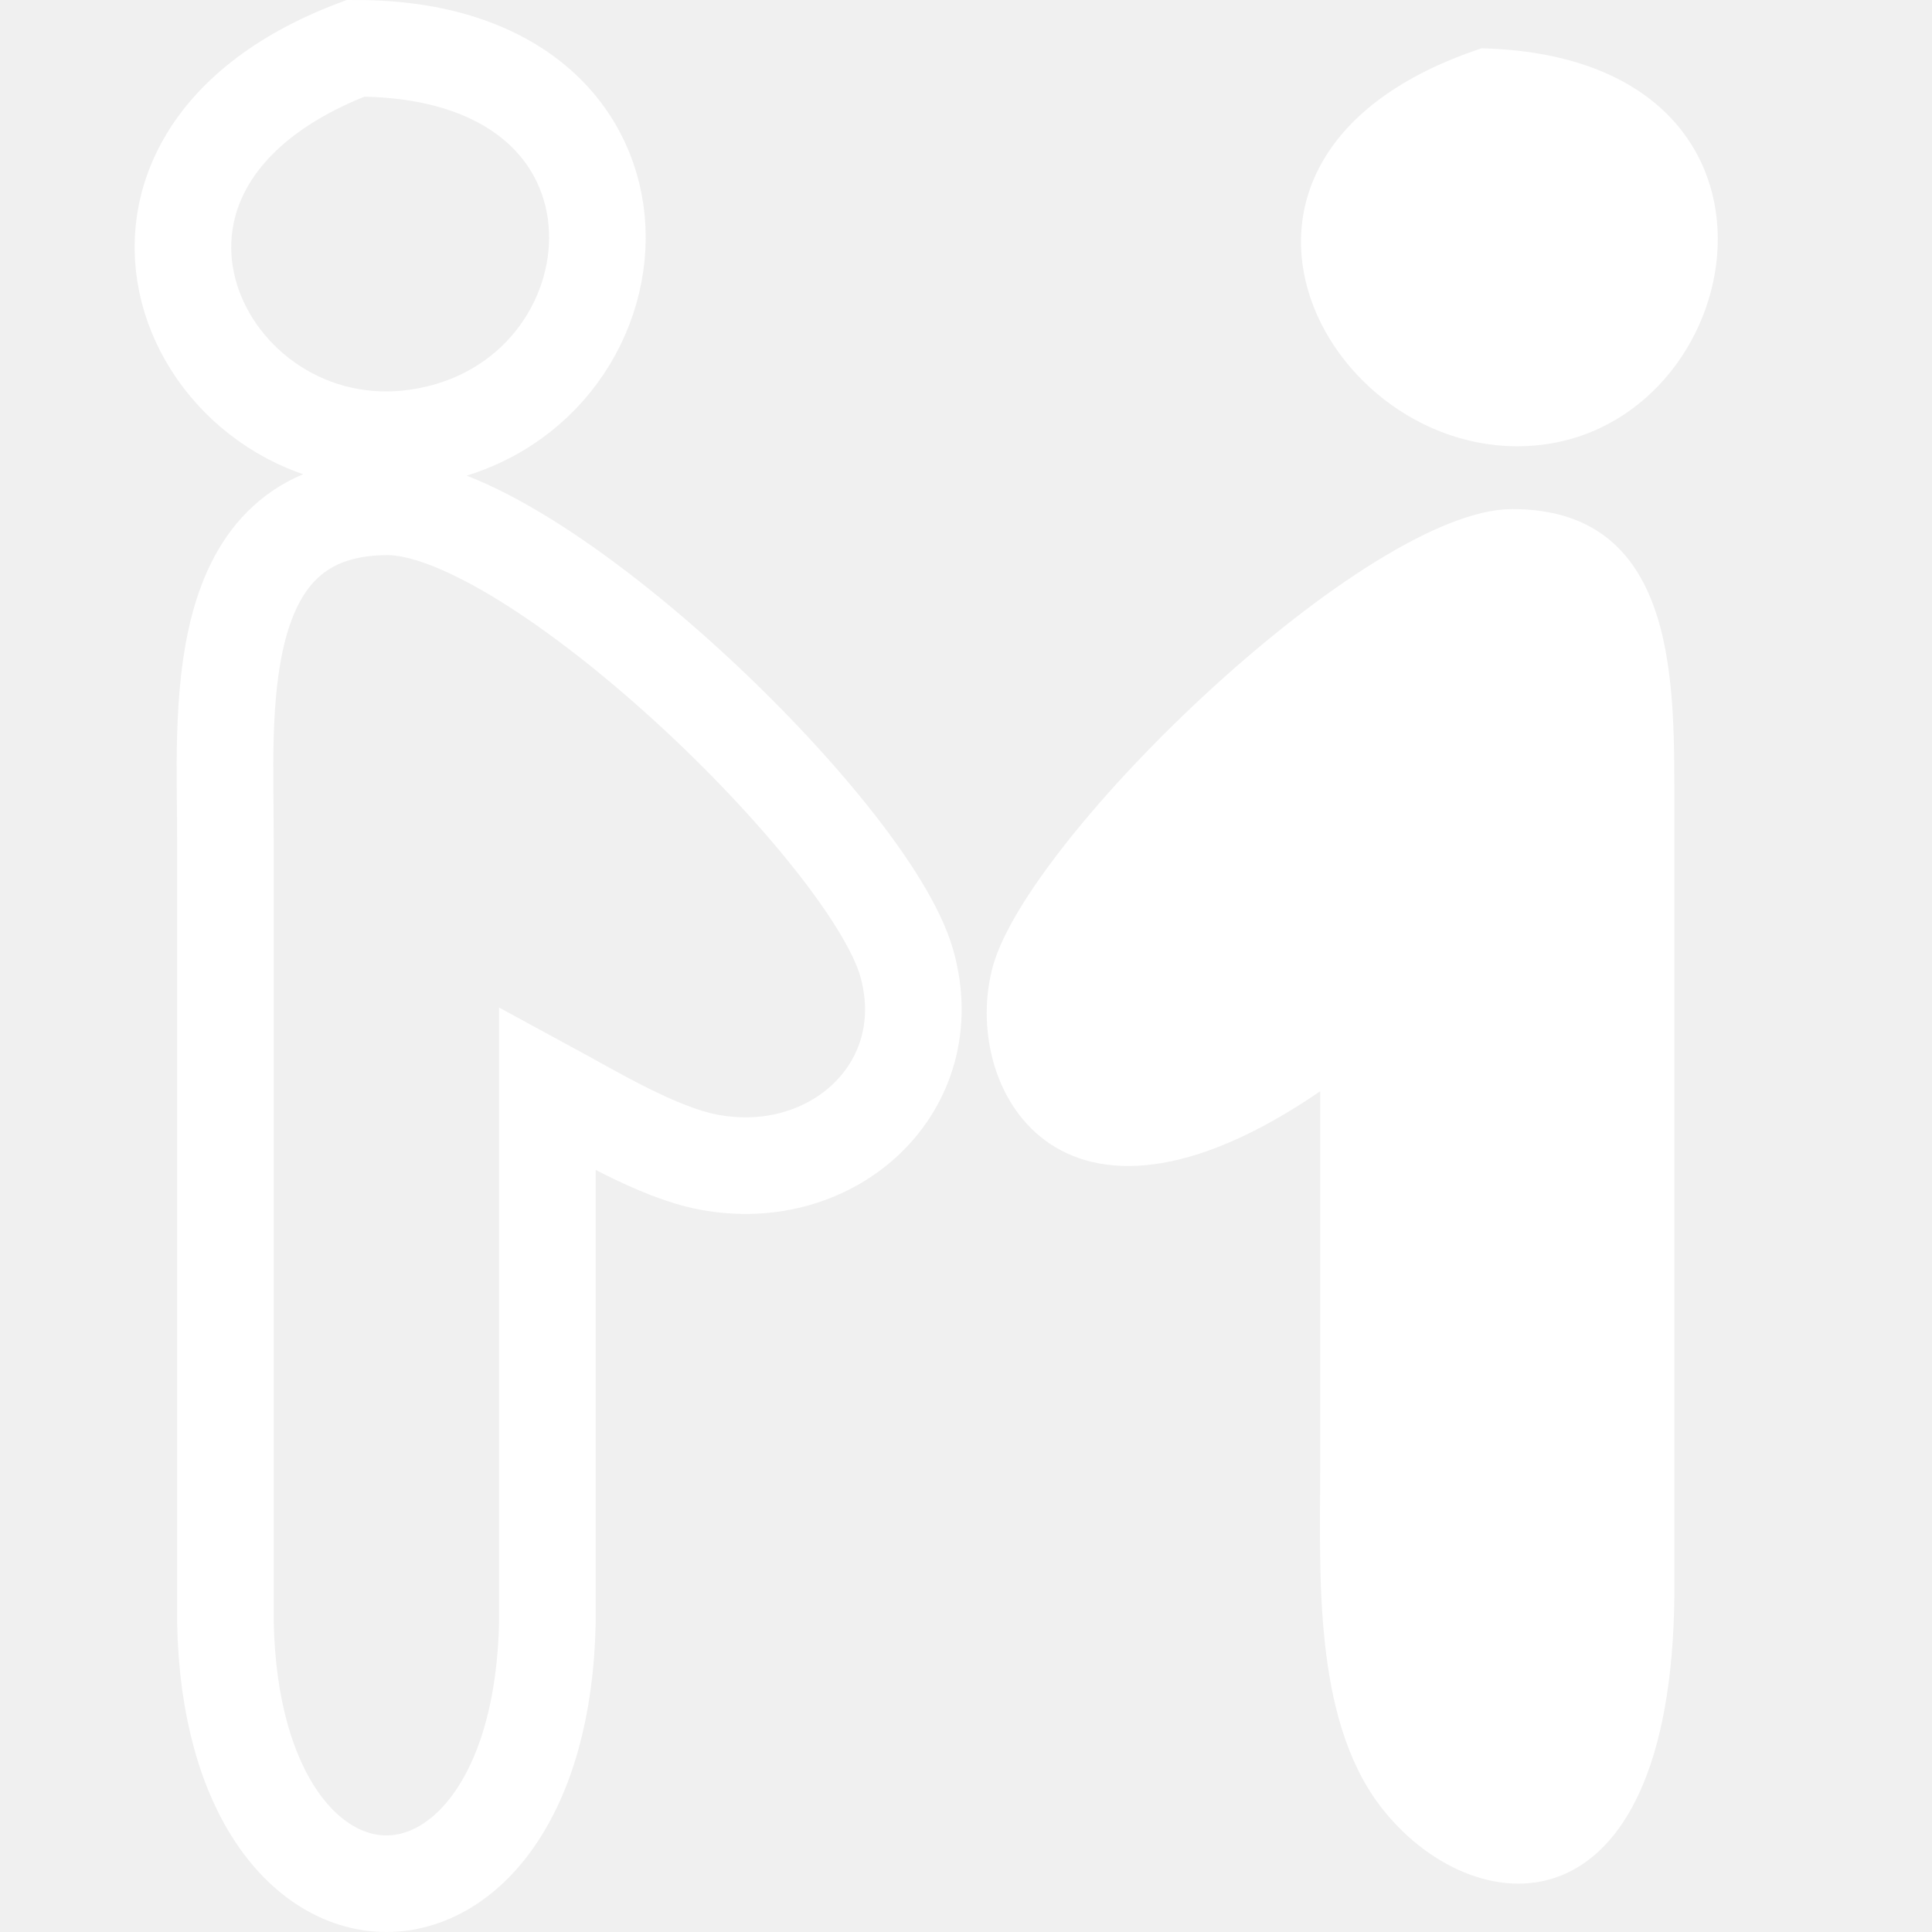
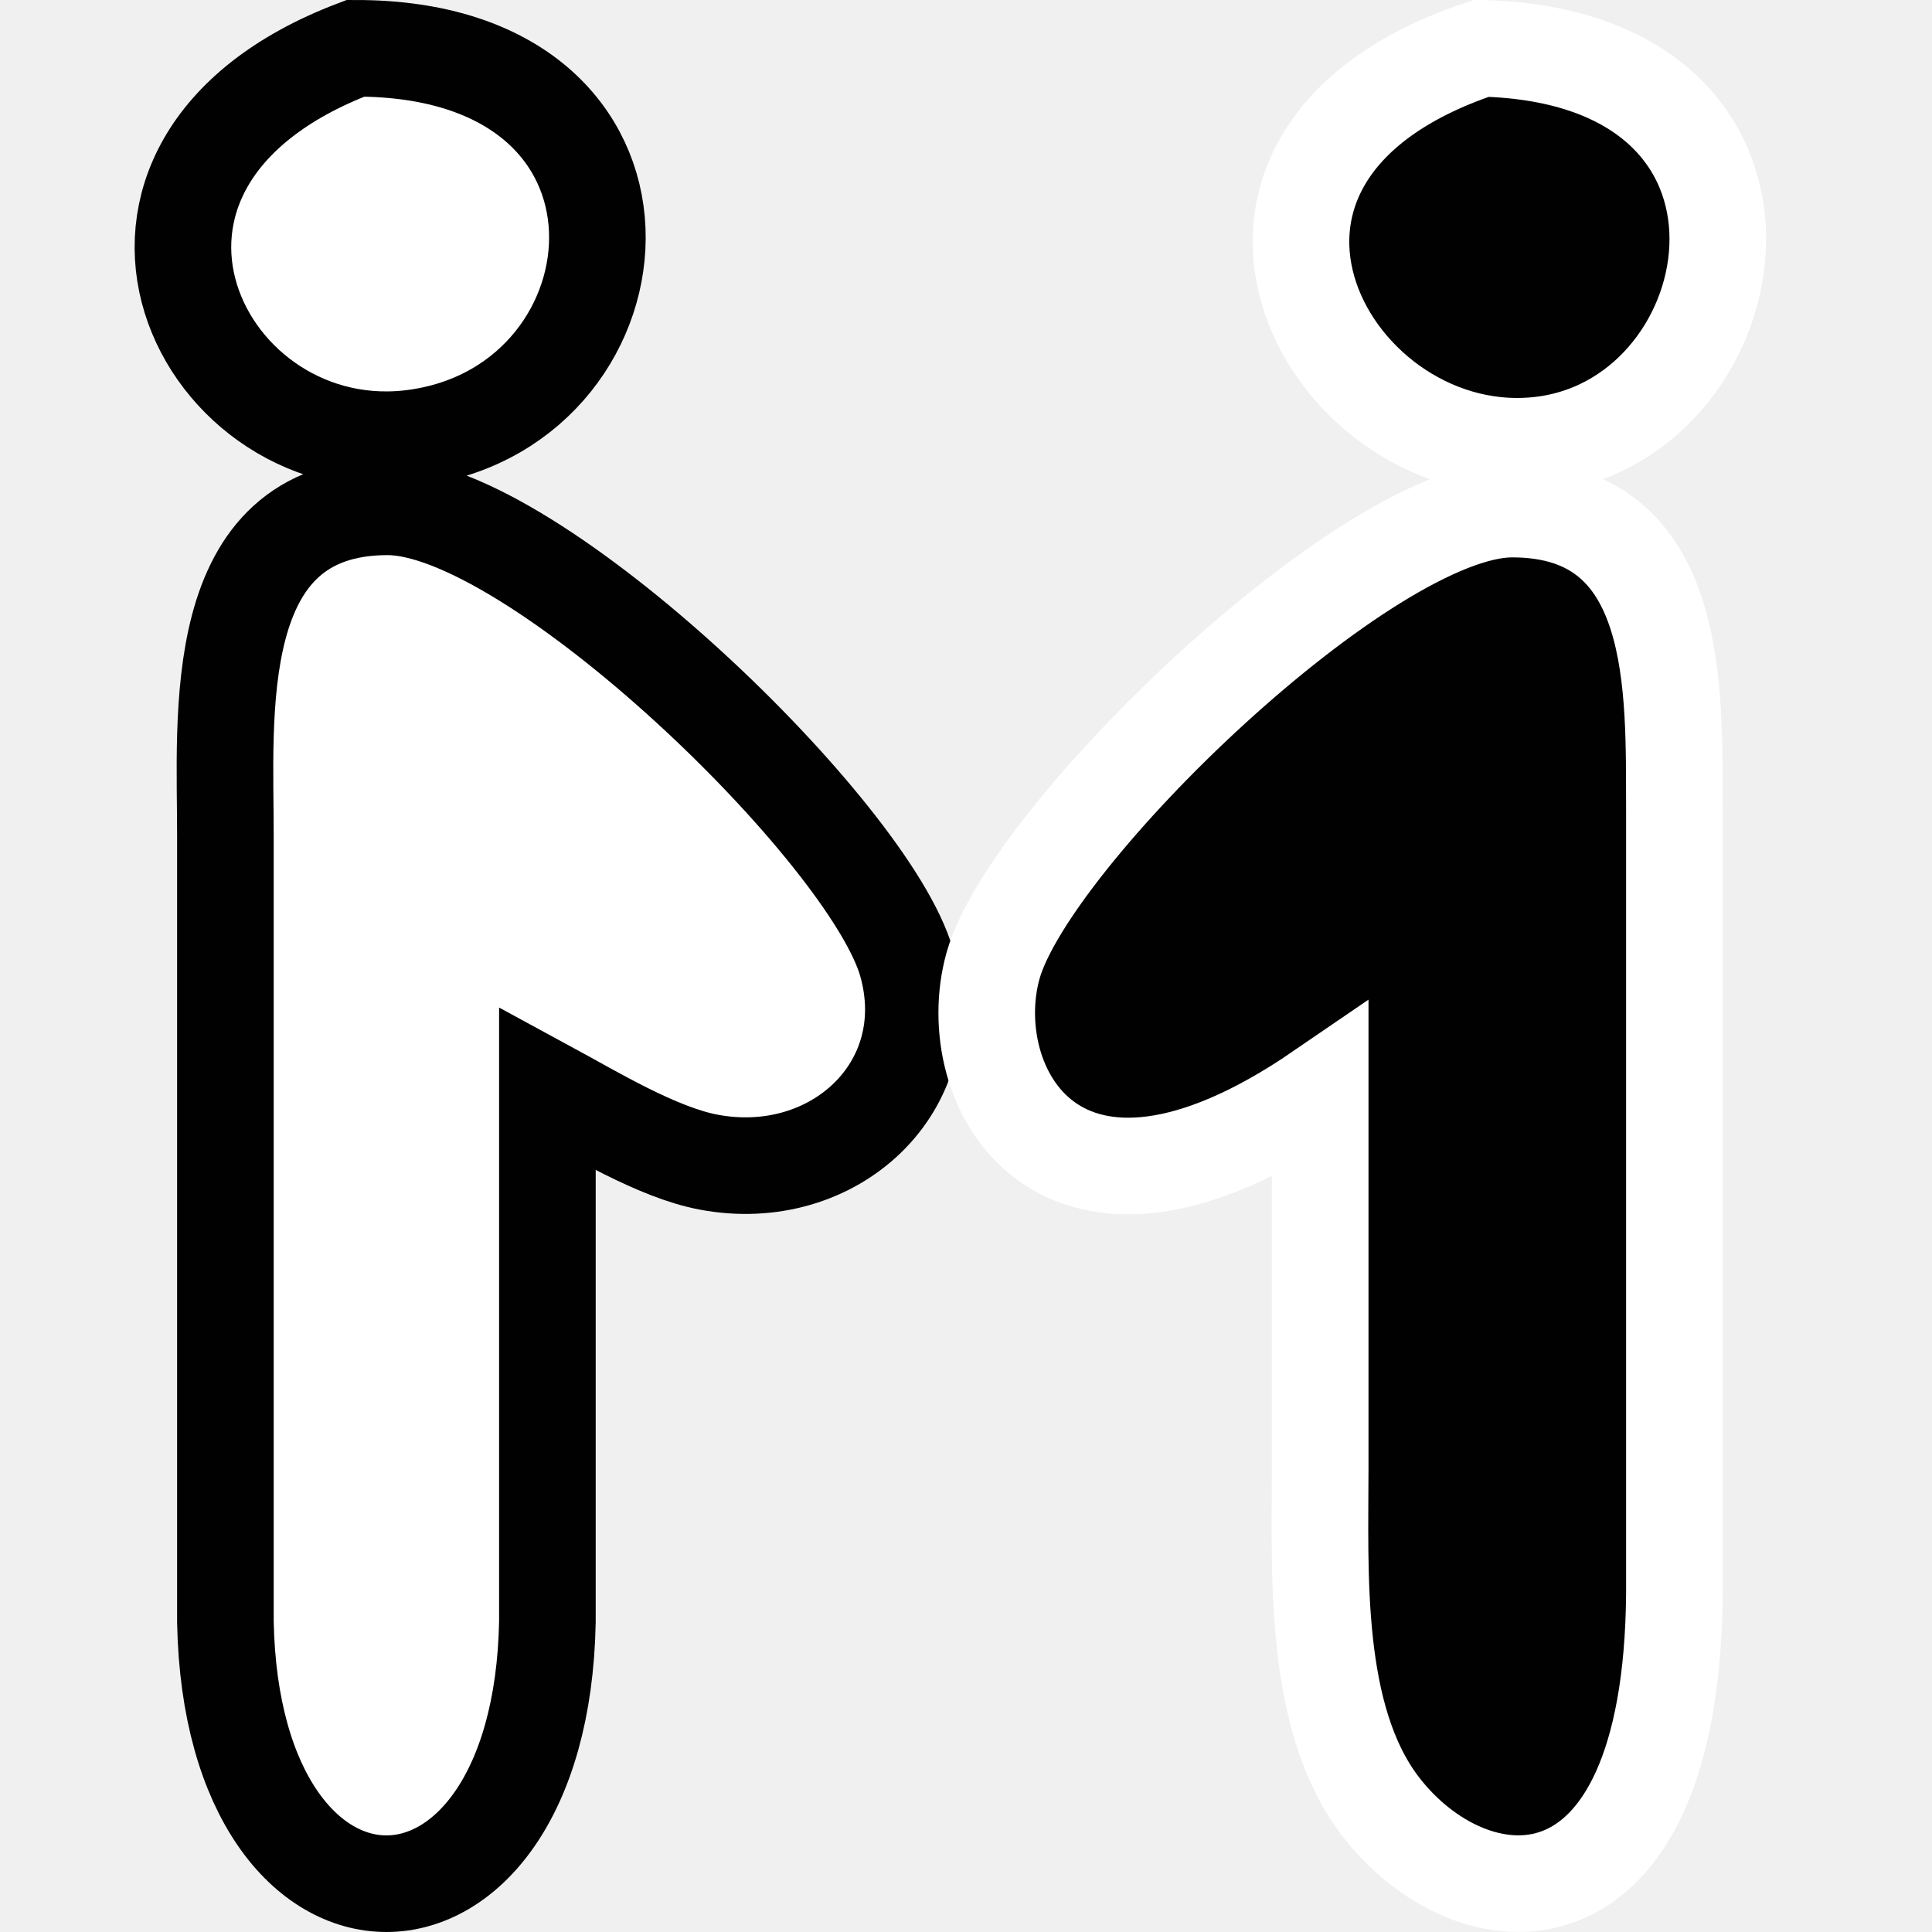
<svg width="0.833in" height="0.833in" viewBox="0 0 60 60">
-   <path id="Left" fill="none" stroke="white" stroke-width="3" d="M 12.99,13.58         C  6.25,14.60  1.54, 5.10 11.04, 1.50          C 21.21, 1.49 20.24,12.49 12.99,13.58 Z          M 17.00,50.37          C 16.79,61.21  7.21,61.21  7.00,50.37          C  7.00,50.37  7.00,26.01  7.00,26.01          C  7.01,22.26  6.42,15.74 12.04,15.74          C 16.56,15.74 27.01,25.85 28.16,29.91          C 29.24,33.74 25.89,36.83 22.00,36.09          C 20.41,35.79 18.42,34.58 17.00,33.81          C 17.00,33.81 17.00,50.37 17.00,50.37 Z" />
-   <path id="Right" fill="white" stroke="none" stroke-width="3" d="M 47.98,13.80         C 41.36,14.71 35.84, 4.88 46.01, 1.50         C 56.42, 1.76 54.51,12.90 47.98,13.80 Z         M 30.84,29.99         C 31.98,25.93 42.45,15.81 46.96,15.81         C 52.24,15.81 51.98,21.49 52.00,25.12          C 52.00,25.12 52.00,49.48 52.00,49.48         C 51.92,60.38 45.67,59.79 42.85,56.07         C 40.77,53.32 41.00,48.85 41.00,45.58         C 41.00,45.58 41.00,33.89 41.00,33.89         C 32.85,39.47 29.80,33.71 30.84,29.99 Z" />
+   <path id="Left" fill="#FFFFFF" stroke="#010101" stroke-width="3" d="M 12.99,13.58         C  6.25,14.60  1.54, 5.10 11.04, 1.50          C 21.21, 1.49 20.24,12.49 12.99,13.58 Z          M 17.00,50.37          C 16.79,61.21  7.21,61.21  7.00,50.37          C  7.00,50.37  7.00,26.01  7.00,26.01          C  7.01,22.26  6.42,15.74 12.04,15.74          C 16.56,15.74 27.01,25.85 28.16,29.91          C 29.24,33.74 25.89,36.83 22.00,36.09          C 20.41,35.79 18.42,34.58 17.00,33.81          C 17.00,33.81 17.00,50.37 17.00,50.37 Z" />
+   <path id="Right" fill="#010101" stroke="#FFFFFF" stroke-width="3" d="M 47.98,13.80         C 41.36,14.71 35.84, 4.88 46.01, 1.50         C 56.42, 1.76 54.51,12.90 47.98,13.80 Z         M 30.84,29.99         C 31.98,25.93 42.45,15.81 46.96,15.81         C 52.24,15.81 51.98,21.49 52.00,25.12          C 52.00,25.12 52.00,49.48 52.00,49.48         C 51.92,60.38 45.67,59.79 42.85,56.07         C 40.77,53.32 41.00,48.85 41.00,45.58         C 41.00,45.58 41.00,33.89 41.00,33.89         C 32.85,39.47 29.80,33.71 30.84,29.99 Z" />
</svg>
